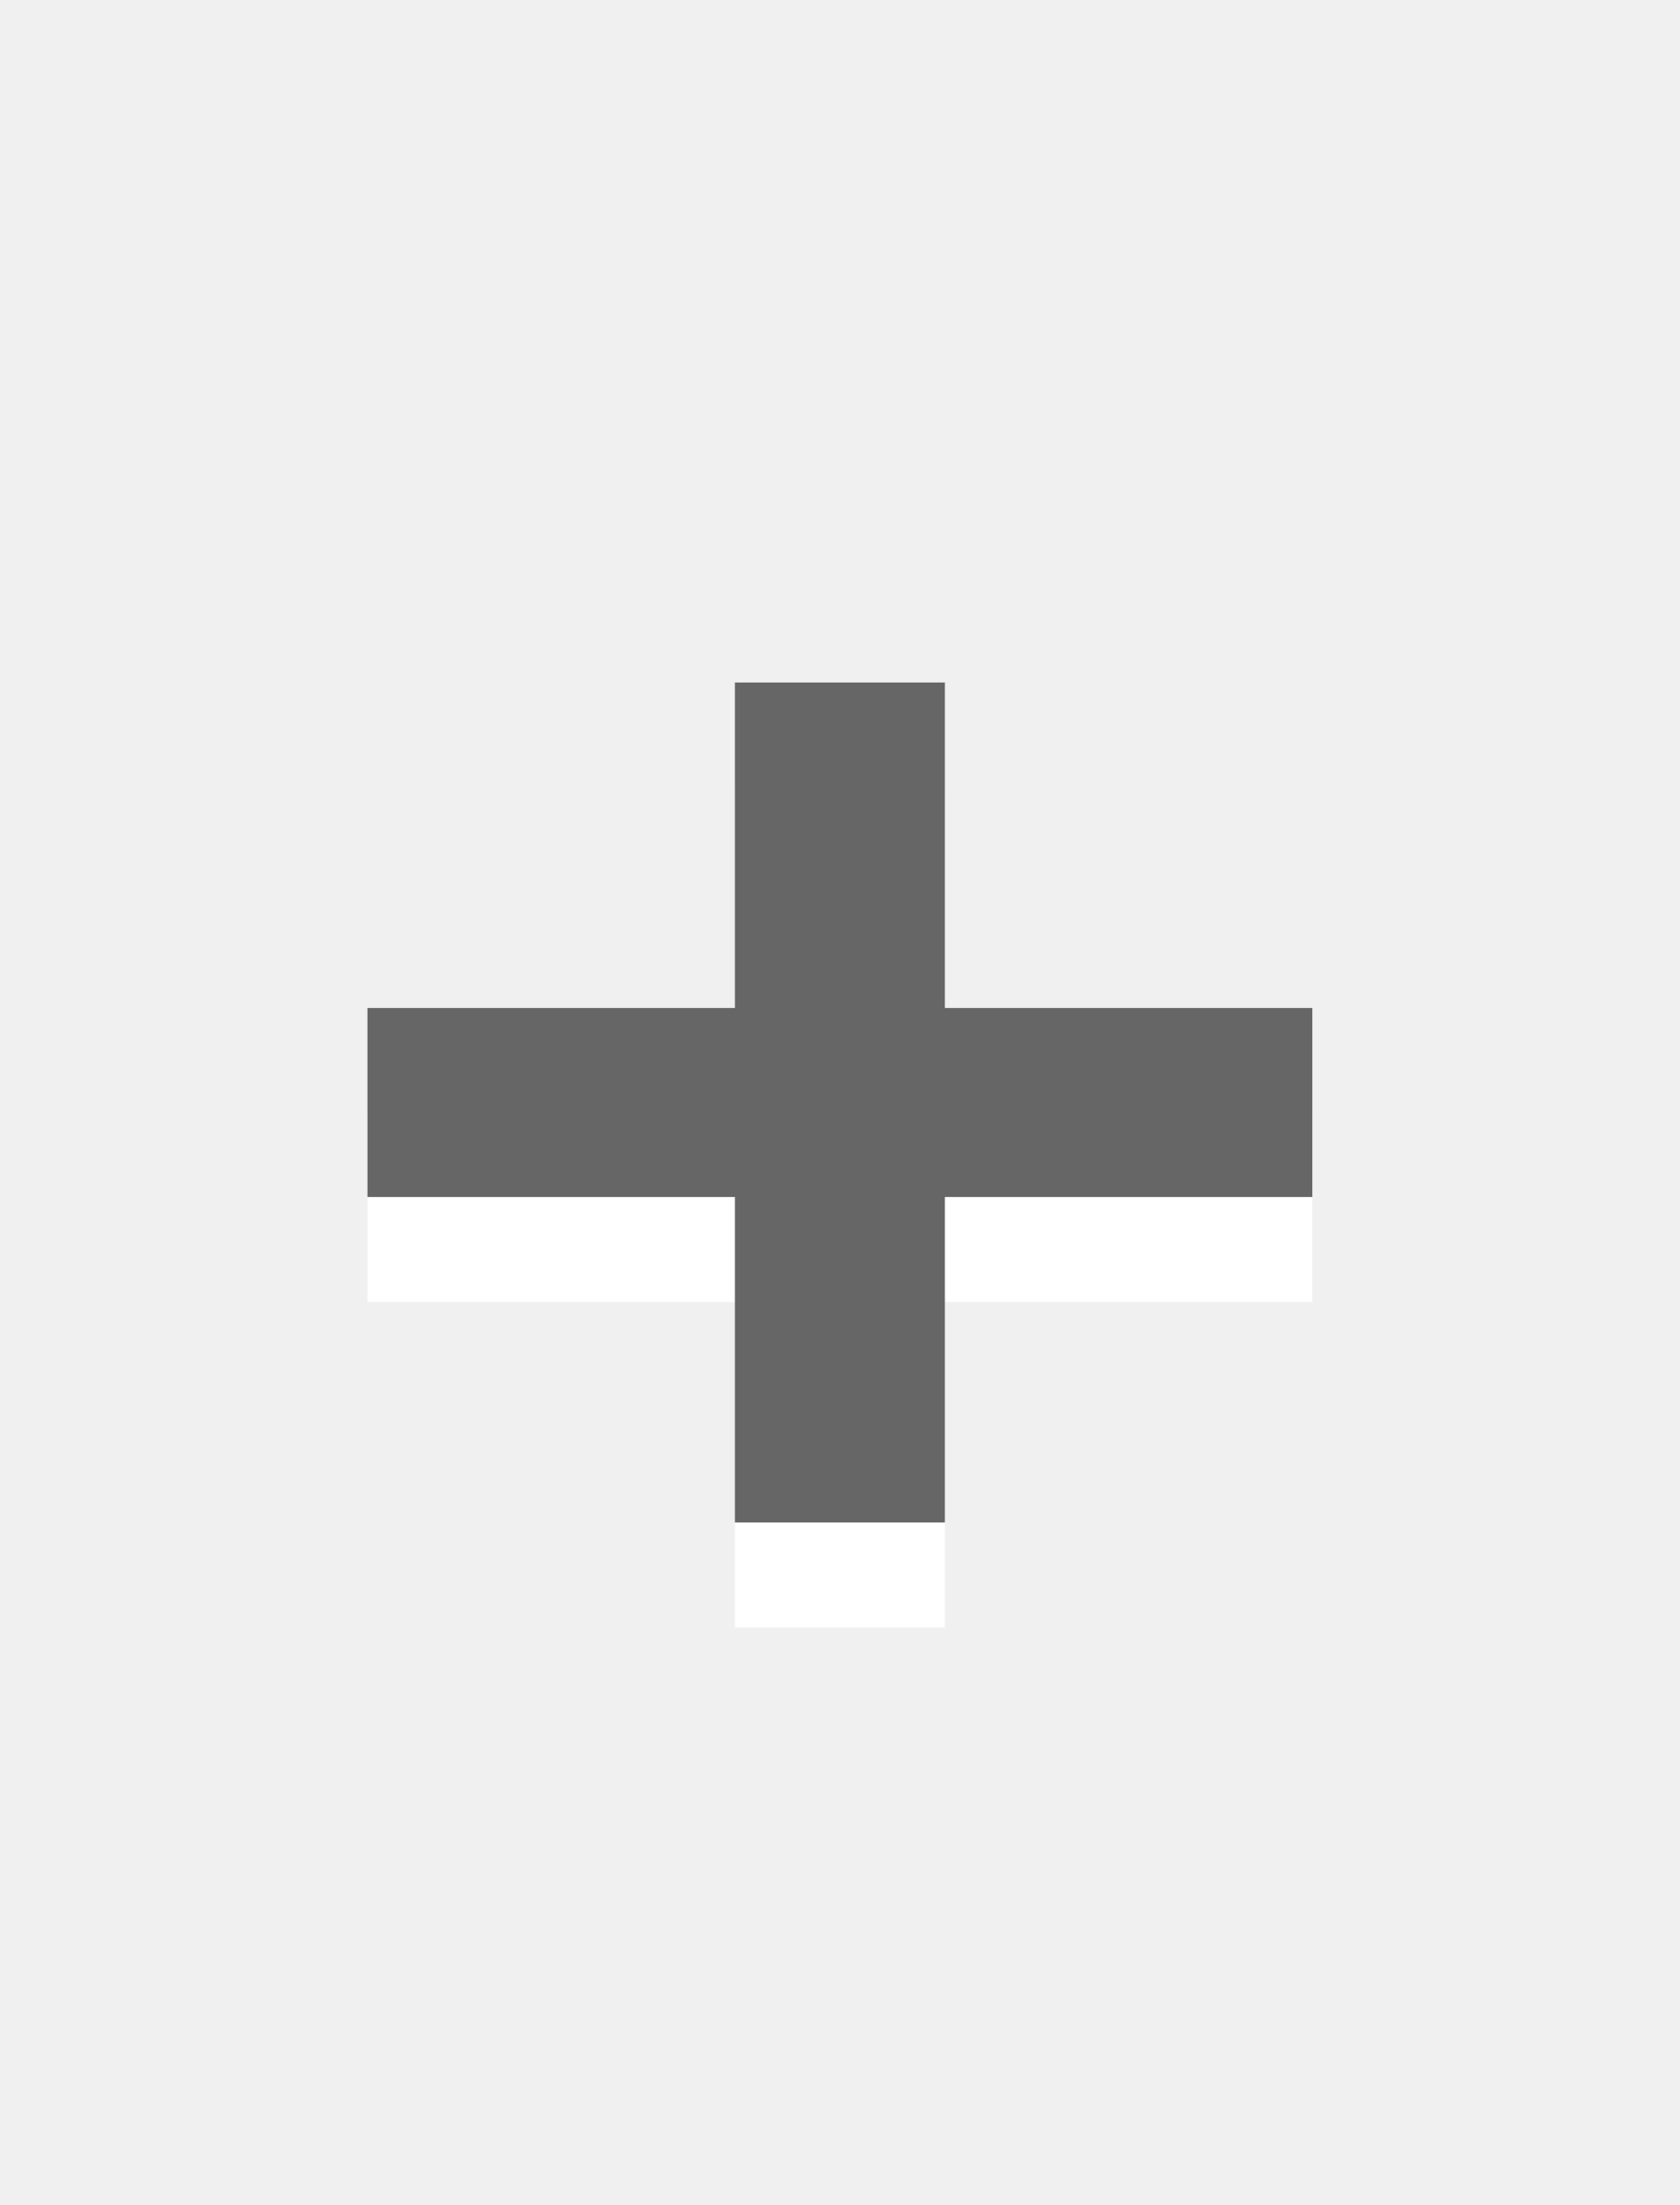
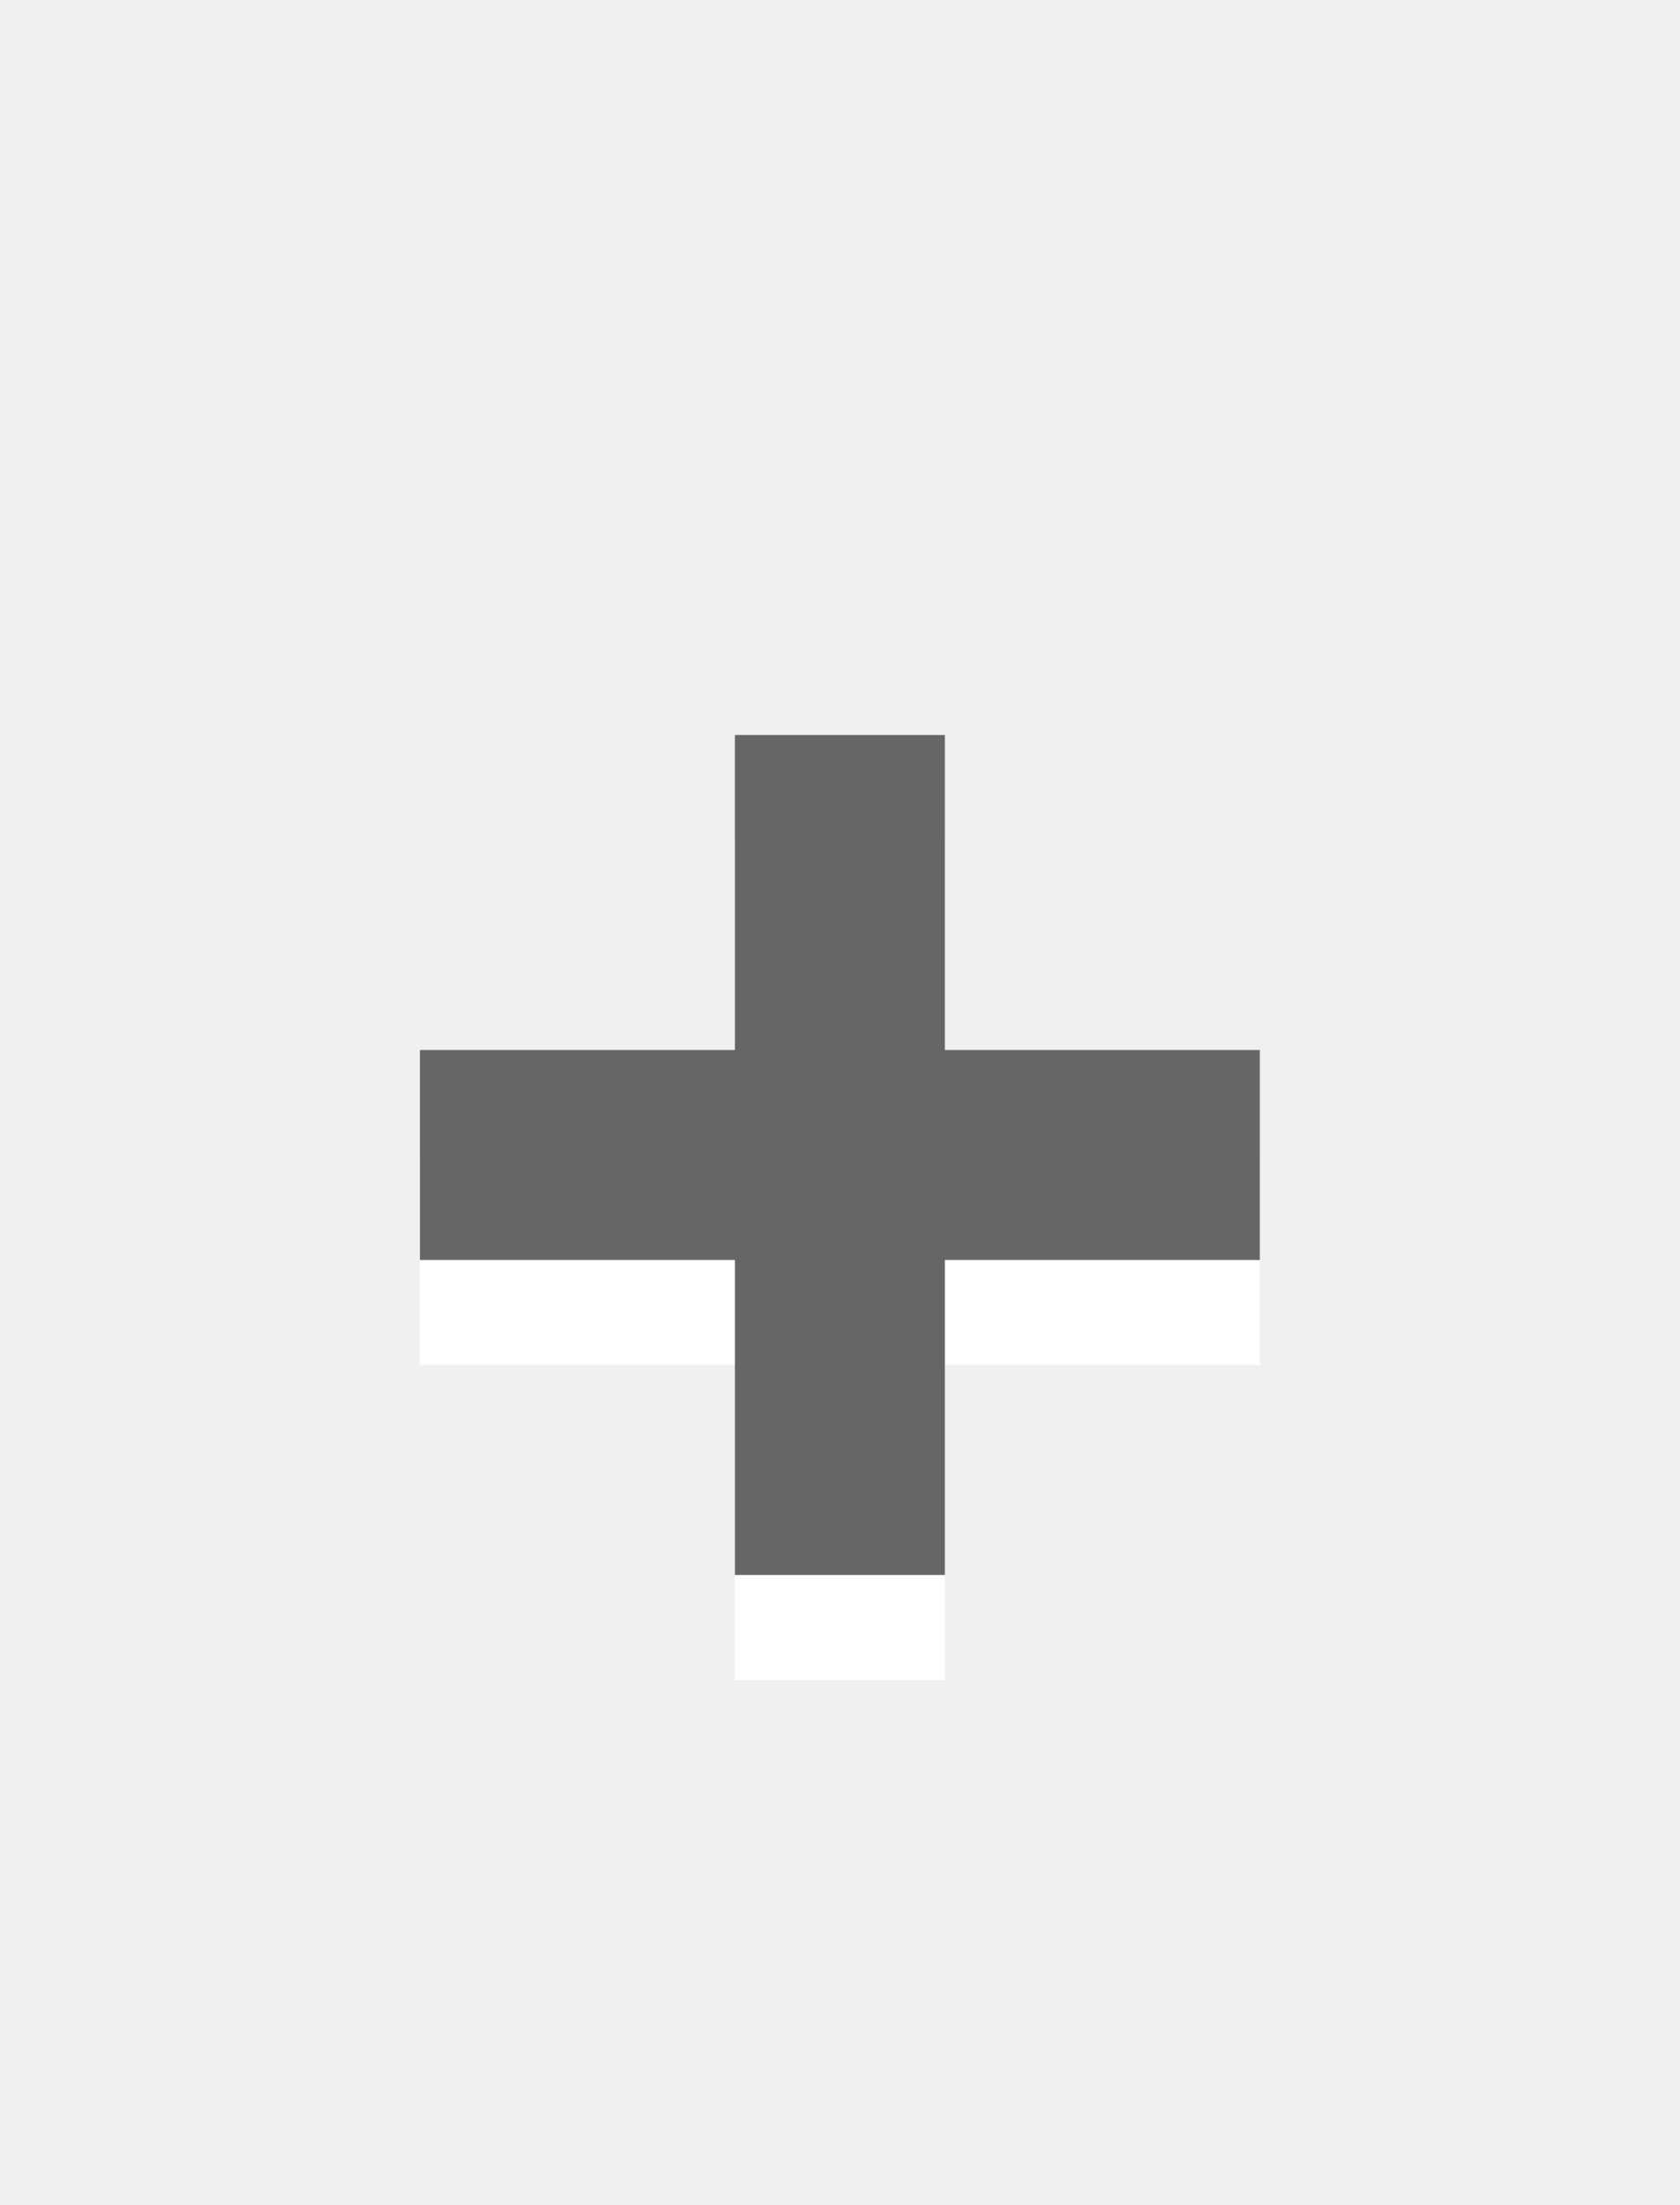
<svg xmlns="http://www.w3.org/2000/svg" height="21" width="16" version="1.1" id="svg2">
  <defs id="defs4">
    <linearGradient id="a" y2="12.083" gradientUnits="userSpaceOnUse" x2="11.17" gradientTransform="matrix(.70711 .70711 -.70711 .70711 10.121 -2.435)" y1="7.844" x1="6.931">
      <stop offset="0" id="stop7" />
      <stop stop-color="#646464" offset="1" id="stop9" />
    </linearGradient>
  </defs>
-   <path id="path2987" d="m 7,7.5 2,0 0,3.1 3.5,0 0,1.8 -3.5,0 0,3.1 -2,0 0,-3.1 -3.5,0 0,-1.8 3.5,0 0,-3.1" style="fill:#ffffff;fill-opacity:1;stroke:none" />
-   <path style="fill:#666666;fill-opacity:1;stroke:none" d="m 7,6.5 2,0 0,3.1 3.5,0 0,1.8 -3.5,0 0,3.1 -2,0 0,-3.1 -3.5,0 0,-1.8 3.5,0 0,-3.1" id="path3777" />
+   <path id="path2987" d="m 7,8 2,0 0,3 3,0 0,2 -3,0 0,3 -2,0 0,-3 -3,0 0,-2 3,0 0,-3" style="fill:#ffffff;fill-opacity:1;stroke:none" />
+   <path style="fill:#666666;fill-opacity:1;stroke:none" d="m 7,7 2,0 0,3 3,0 0,2 -3,0 0,3 -2,0 0,-3 -3,0 0,-2 3,0 0,-3" id="path3777" />
</svg>
